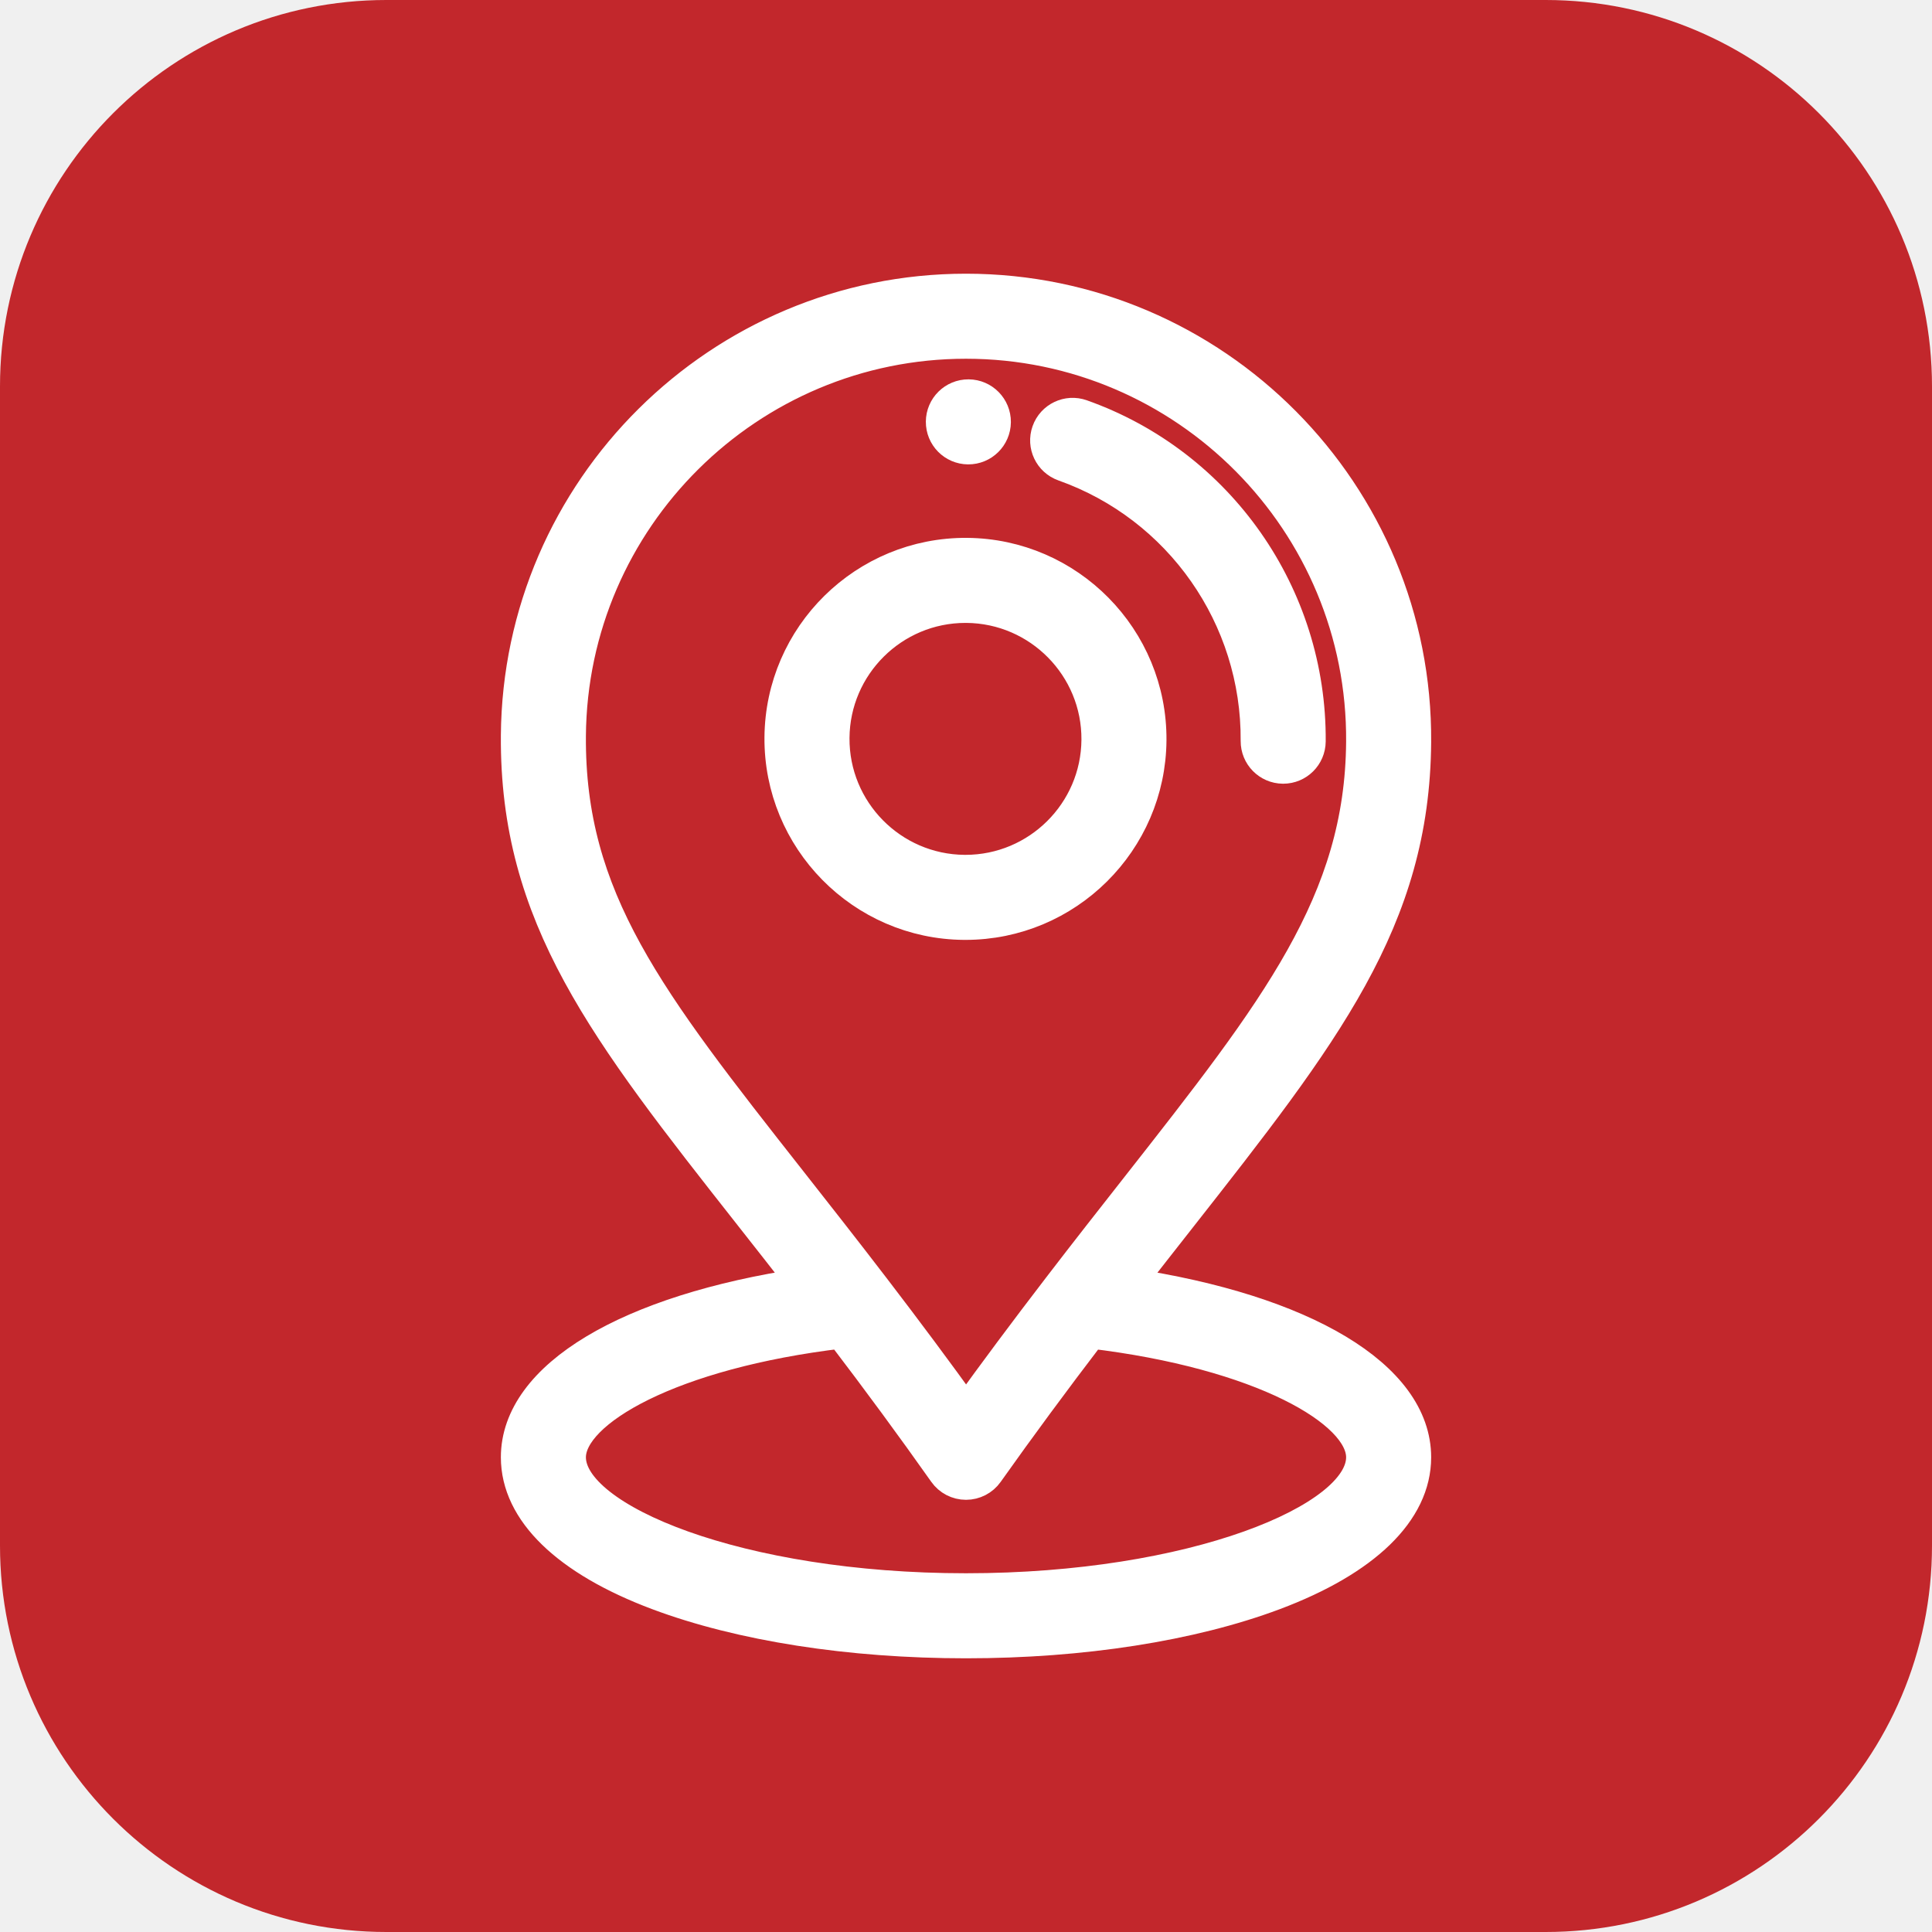
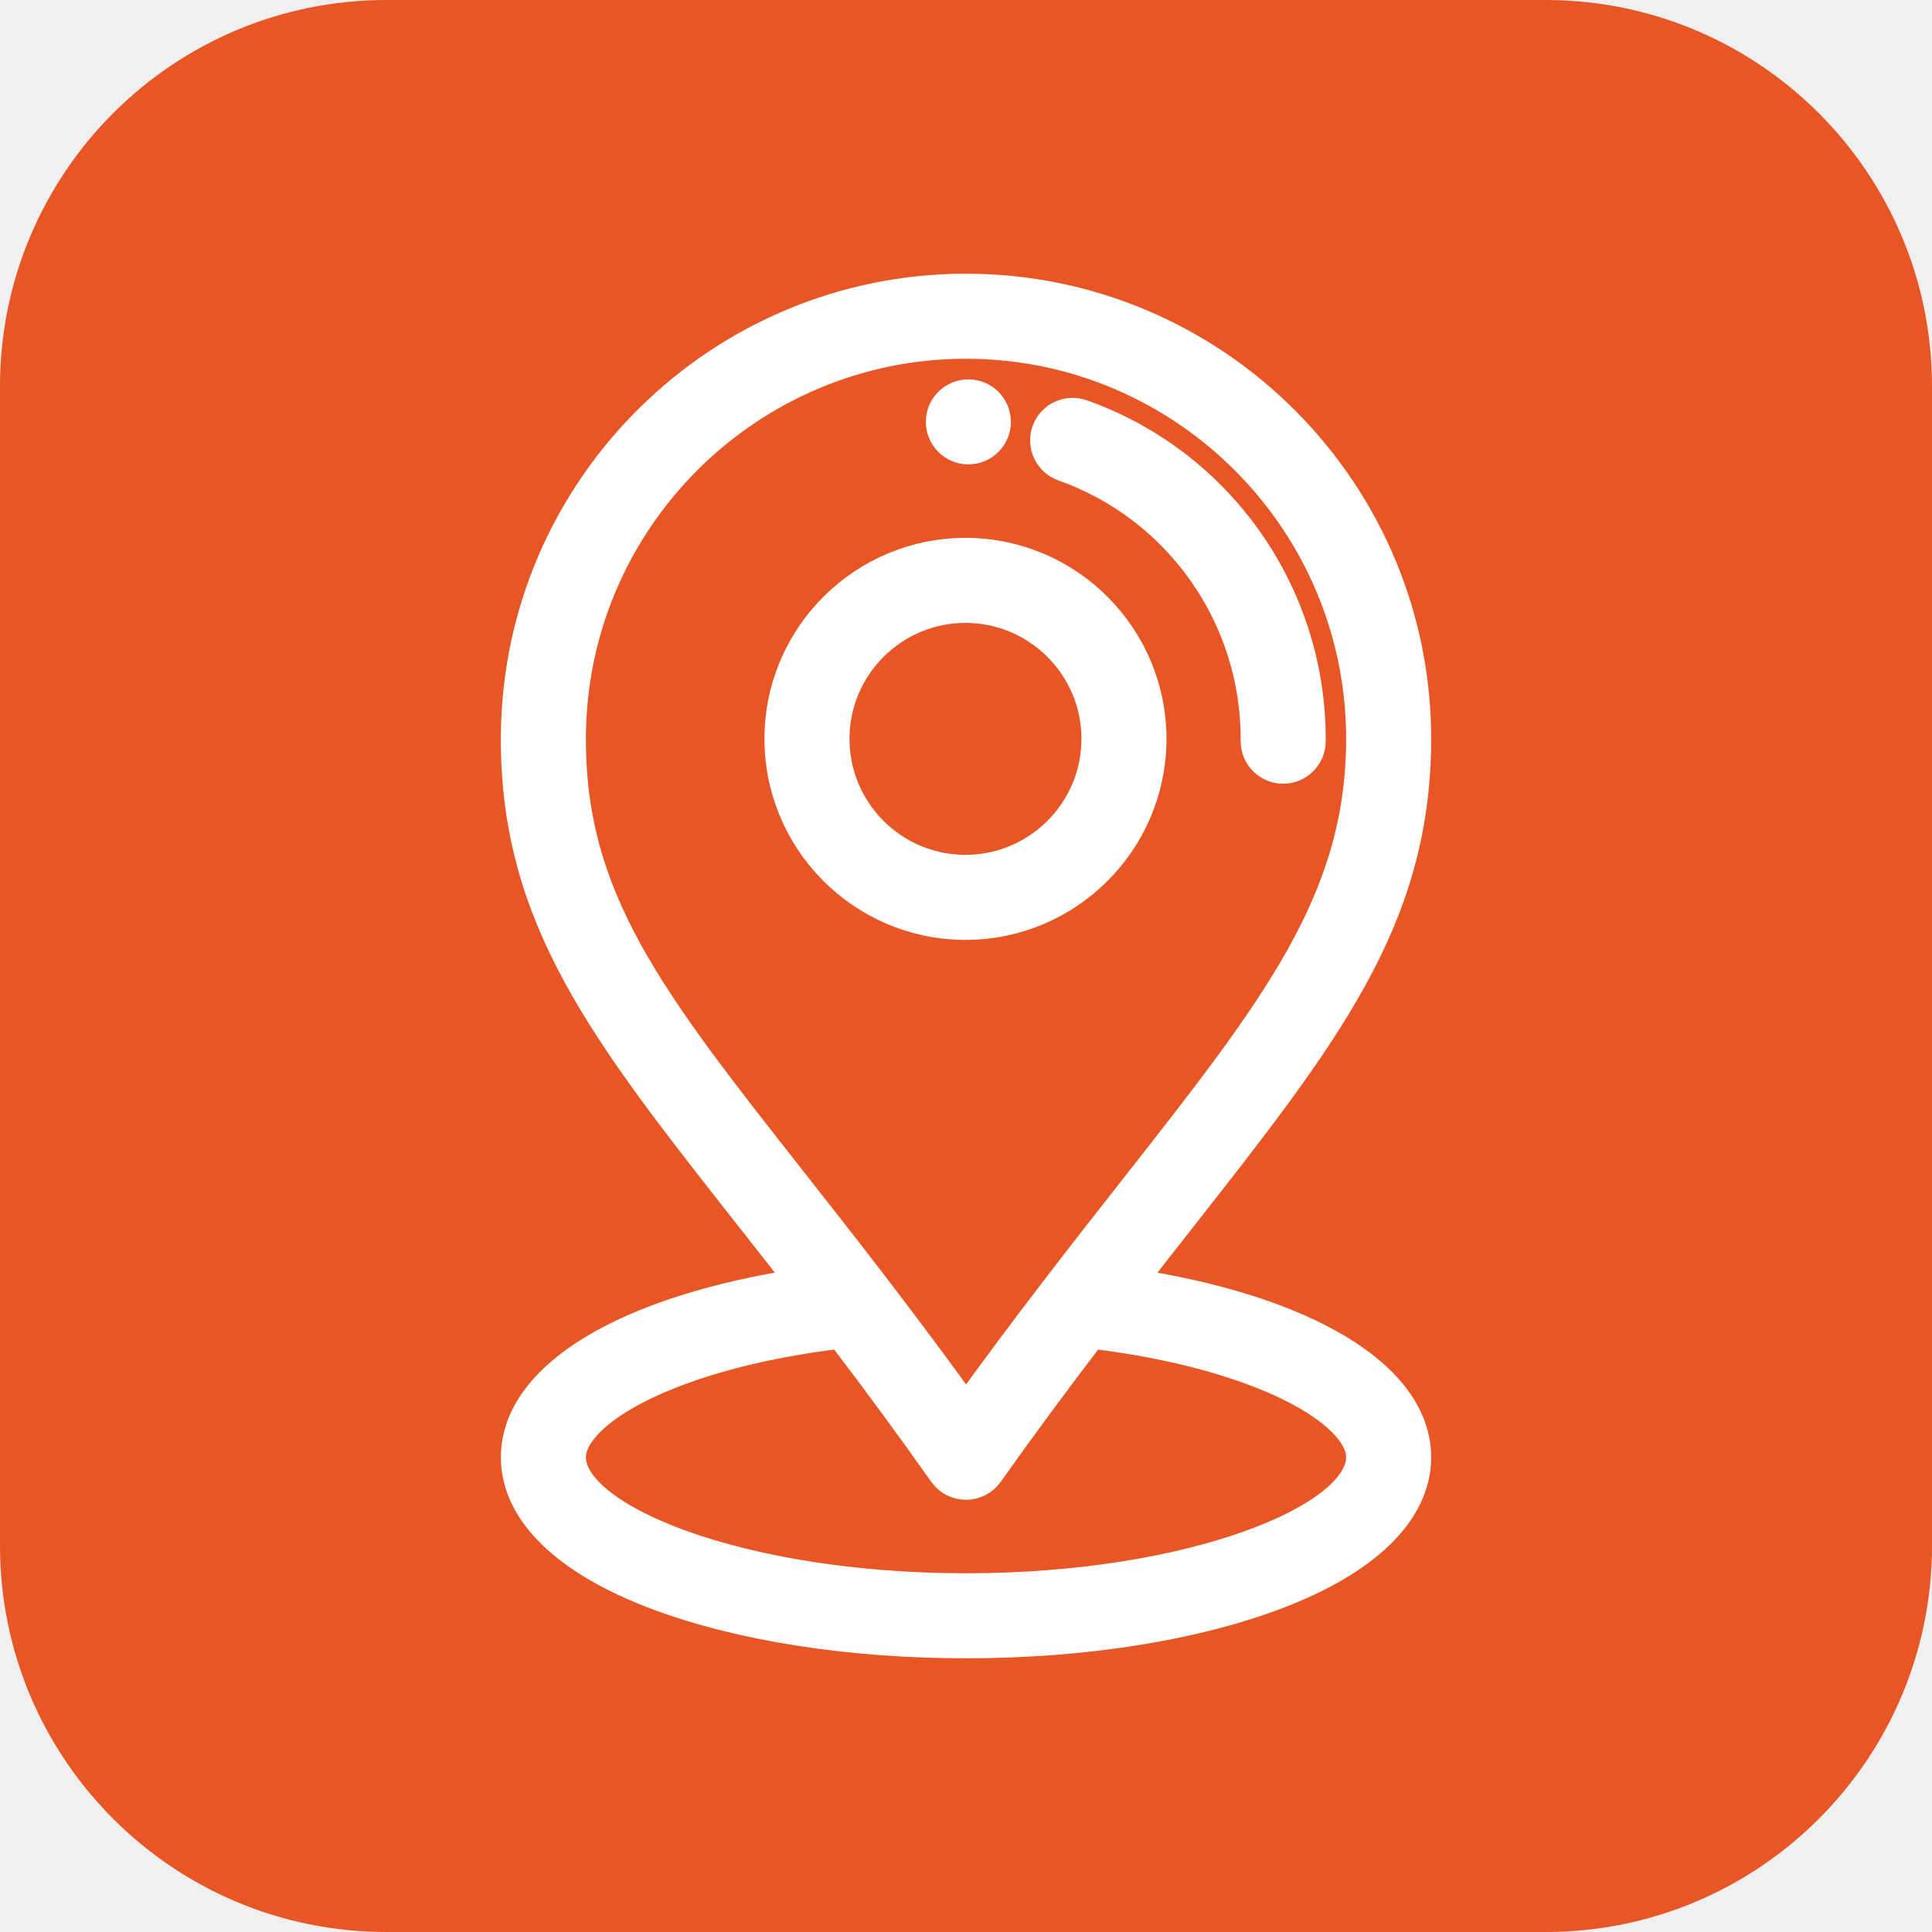
<svg xmlns="http://www.w3.org/2000/svg" width="60" height="60" viewBox="0 0 60 60" fill="none">
-   <rect width="60" height="60" rx="12" fill="#C2272C" />
+   <rect width="60" height="60" rx="12" fill="#E85626" />
  <path d="M30.08 12.281C29.626 12.278 29.256 12.643 29.253 13.096C29.25 13.549 29.614 13.919 30.067 13.922C30.52 13.925 30.89 13.561 30.894 13.108C30.897 12.655 30.533 12.285 30.08 12.281Z" fill="white" />
  <path d="M30.08 12.281C29.626 12.278 29.256 12.643 29.253 13.096C29.25 13.549 29.614 13.919 30.067 13.922C30.52 13.925 30.89 13.561 30.894 13.108C30.897 12.655 30.533 12.285 30.08 12.281Z" stroke="white" />
  <path d="M30.027 17.204C26.859 17.182 24.265 19.737 24.241 22.903C24.218 26.07 26.774 28.665 29.94 28.689L29.984 28.689C33.13 28.689 35.702 26.141 35.726 22.989C35.749 19.823 33.193 17.228 30.027 17.204ZM29.984 27.048L29.953 27.048C27.691 27.031 25.865 25.177 25.882 22.916C25.899 20.664 27.735 18.845 29.983 18.845L30.014 18.845C32.276 18.862 34.102 20.716 34.085 22.977C34.068 25.229 32.232 27.048 29.984 27.048Z" fill="white" />
  <path d="M30.027 17.204C26.859 17.182 24.265 19.737 24.241 22.903C24.218 26.07 26.774 28.665 29.94 28.689L29.984 28.689C33.13 28.689 35.702 26.141 35.726 22.989C35.749 19.823 33.193 17.228 30.027 17.204ZM29.984 27.048L29.953 27.048C27.691 27.031 25.865 25.177 25.882 22.916C25.899 20.664 27.735 18.845 29.983 18.845L30.014 18.845C32.276 18.862 34.102 20.716 34.085 22.977C34.068 25.229 32.232 27.048 29.984 27.048Z" stroke="white" />
  <path d="M33.586 12.903C33.159 12.751 32.69 12.975 32.539 13.402C32.387 13.829 32.611 14.298 33.038 14.449C36.651 15.73 39.059 19.171 39.03 23.012C39.027 23.465 39.391 23.835 39.844 23.839H39.851C40.301 23.839 40.667 23.476 40.671 23.024C40.705 18.484 37.858 14.417 33.586 12.903Z" fill="white" />
  <path d="M33.586 12.903C33.159 12.751 32.69 12.975 32.539 13.402C32.387 13.829 32.611 14.298 33.038 14.449C36.651 15.73 39.059 19.171 39.03 23.012C39.027 23.465 39.391 23.835 39.844 23.839H39.851C40.301 23.839 40.667 23.476 40.671 23.024C40.705 18.484 37.858 14.417 33.586 12.903Z" stroke="white" />
  <path d="M35.033 39.88C35.581 39.175 36.109 38.503 36.614 37.86C41.141 32.096 43.904 28.578 43.946 23.05C44.003 15.319 37.729 9 29.999 9C22.359 9 16.113 15.188 16.055 22.841C16.013 28.483 18.785 32.004 23.298 37.739C23.833 38.419 24.393 39.13 24.975 39.879C19.51 40.696 16.055 42.748 16.055 45.258C16.055 46.939 17.609 48.448 20.431 49.506C23 50.469 26.398 51 30 51C33.602 51 37.001 50.469 39.569 49.506C42.391 48.448 43.946 46.939 43.946 45.258C43.946 42.749 40.494 40.697 35.033 39.88ZM17.696 22.853C17.747 16.1 23.257 10.641 29.999 10.641C36.821 10.641 42.356 16.218 42.305 23.038C42.268 28.007 39.64 31.352 35.297 36.882C34.539 37.847 33.729 38.877 32.872 39.995C31.842 41.337 30.897 42.605 30.002 43.846C29.109 42.605 28.182 41.359 27.137 39.995C26.215 38.792 25.353 37.696 24.554 36.68C20.143 31.072 17.658 27.913 17.696 22.853ZM30 49.359C22.958 49.359 17.696 47.194 17.696 45.258C17.696 43.822 20.841 42.008 26.131 41.38C27.3 42.914 28.325 44.308 29.33 45.731C29.484 45.949 29.733 46.078 30 46.078H30C30.266 46.078 30.516 45.949 30.669 45.732C31.665 44.327 32.718 42.899 33.878 41.381C39.162 42.01 42.305 43.823 42.305 45.258C42.305 47.194 37.043 49.359 30 49.359Z" fill="white" />
  <path d="M35.033 39.88C35.581 39.175 36.109 38.503 36.614 37.86C41.141 32.096 43.904 28.578 43.946 23.05C44.003 15.319 37.729 9 29.999 9C22.359 9 16.113 15.188 16.055 22.841C16.013 28.483 18.785 32.004 23.298 37.739C23.833 38.419 24.393 39.13 24.975 39.879C19.51 40.696 16.055 42.748 16.055 45.258C16.055 46.939 17.609 48.448 20.431 49.506C23 50.469 26.398 51 30 51C33.602 51 37.001 50.469 39.569 49.506C42.391 48.448 43.946 46.939 43.946 45.258C43.946 42.749 40.494 40.697 35.033 39.88ZM17.696 22.853C17.747 16.1 23.257 10.641 29.999 10.641C36.821 10.641 42.356 16.218 42.305 23.038C42.268 28.007 39.64 31.352 35.297 36.882C34.539 37.847 33.729 38.877 32.872 39.995C31.842 41.337 30.897 42.605 30.002 43.846C29.109 42.605 28.182 41.359 27.137 39.995C26.215 38.792 25.353 37.696 24.554 36.68C20.143 31.072 17.658 27.913 17.696 22.853ZM30 49.359C22.958 49.359 17.696 47.194 17.696 45.258C17.696 43.822 20.841 42.008 26.131 41.38C27.3 42.914 28.325 44.308 29.33 45.731C29.484 45.949 29.733 46.078 30 46.078H30C30.266 46.078 30.516 45.949 30.669 45.732C31.665 44.327 32.718 42.899 33.878 41.381C39.162 42.01 42.305 43.823 42.305 45.258C42.305 47.194 37.043 49.359 30 49.359Z" stroke="white" />
</svg>
